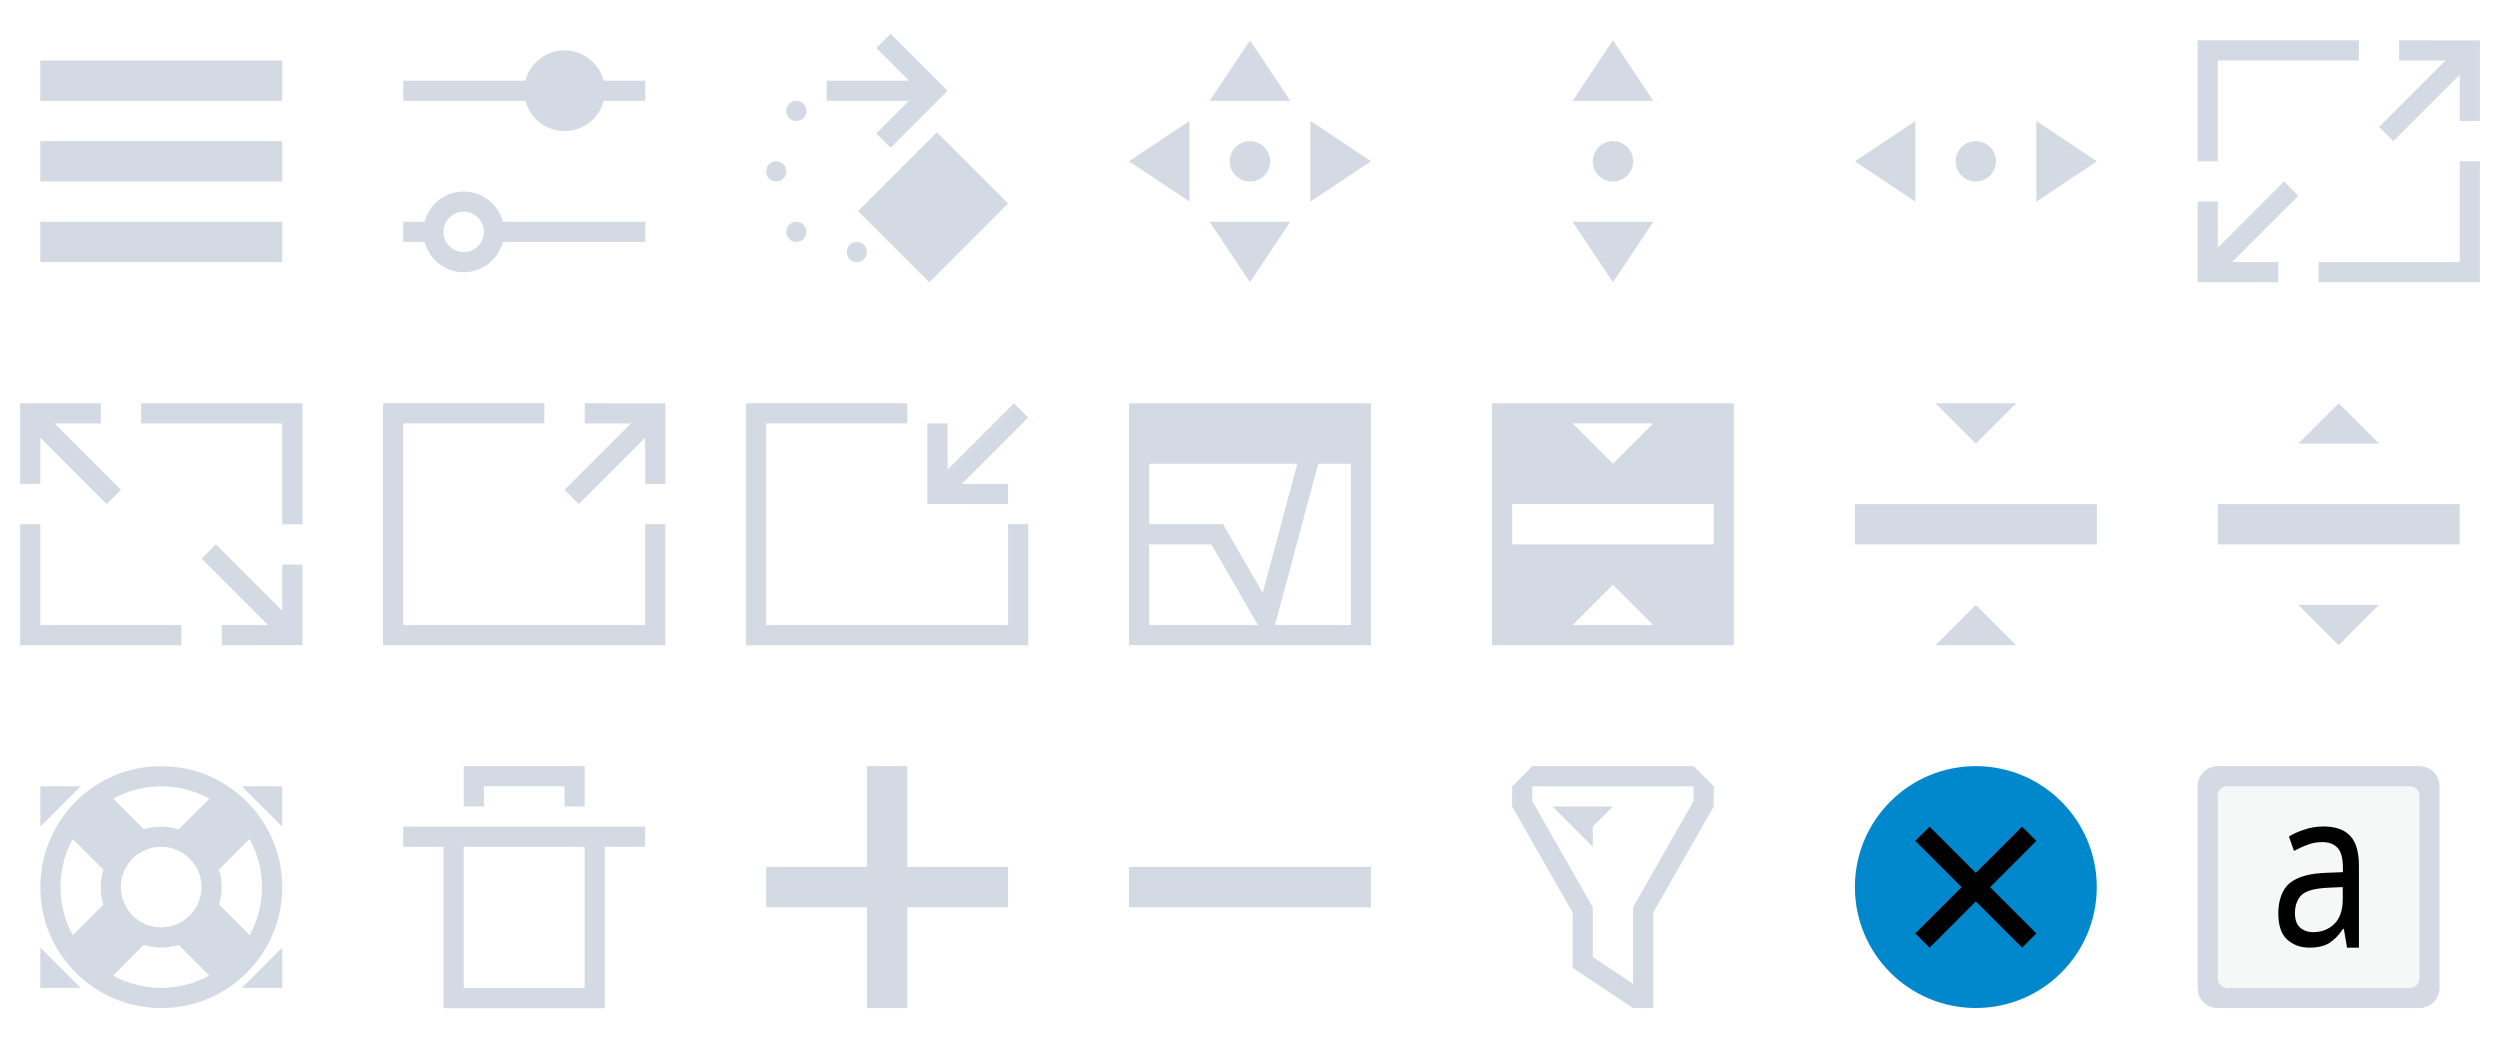
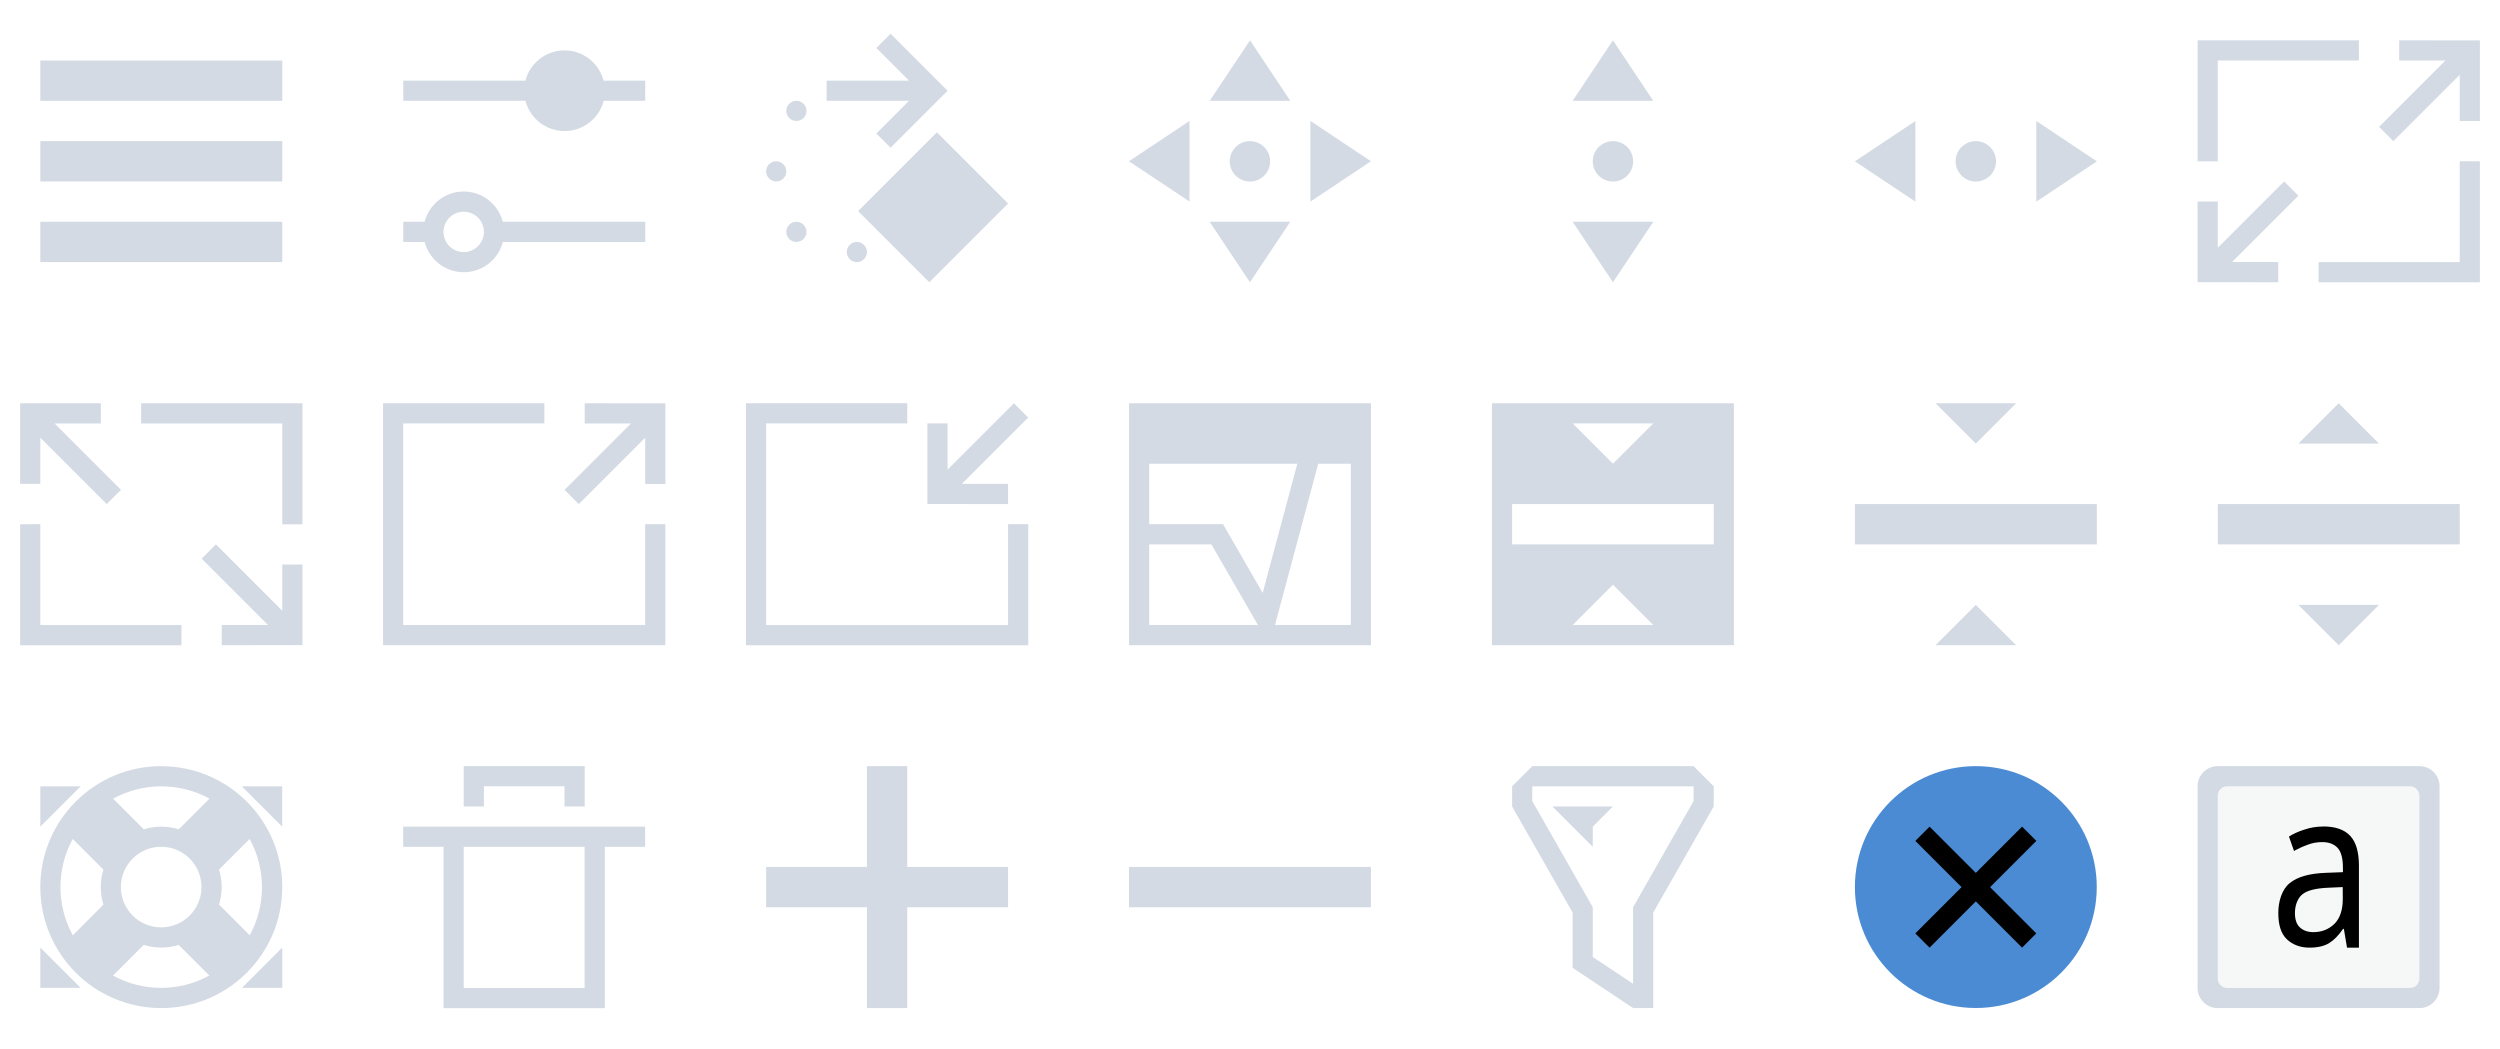
<svg xmlns="http://www.w3.org/2000/svg" width="124" height="52" viewBox="0 0 32.808 13.758" id="svg2" version="1.1">
  <defs id="defs4">
    <style type="text/css" id="current-color-scheme" />
  </defs>
  <g id="layer1" transform="translate(0.5291667,-249.3749)">
    <g id="menu">
      <rect y="249.375" x="-0.529" height="4.233" width="4.233" id="rect4152" style="opacity:1;fill:none;fill-opacity:1;stroke:none" />
      <rect style="opacity:1;fill:none;fill-opacity:1;stroke:none" id="rect4154" width="3.175" height="3.175" x="-1.0174132e-06" y="249.904" />
      <path id="rect4167" d="m 4.5328302e-8,250.169 v 0.529 H 3.175 v -0.529 z m 0,1.058 v 0.529 H 3.175 v -0.529 z m 0,1.058 v 0.529 H 3.175 v -0.529 z" style="opacity:1;fill:#d3dae3;fill-opacity:1;stroke:none;stroke-opacity:1" class="ColorScheme-Text" />
    </g>
    <g id="configure">
      <rect style="opacity:1;fill:none;fill-opacity:1;stroke:none" id="rect4156" width="4.233" height="4.233" x="4.233" y="249.375" />
      <rect y="249.904" x="4.763" height="3.175" width="3.175" id="rect4158" style="opacity:1;fill:none;fill-opacity:1;stroke:none" />
      <path id="path3096" d="m 6.879,250.036 c -0.247,0 -0.454,0.169 -0.513,0.397 H 4.763 v 0.265 h 1.604 c 0.059,0.228 0.266,0.397 0.513,0.397 0.247,0 0.454,-0.169 0.513,-0.397 H 7.938 V 250.433 H 7.392 c -0.059,-0.228 -0.266,-0.397 -0.513,-0.397 z m -1.323,1.852 c -0.247,0 -0.454,0.169 -0.513,0.397 H 4.763 v 0.265 h 0.281 c 0.059,0.228 0.266,0.397 0.513,0.397 0.247,0 0.454,-0.169 0.513,-0.397 h 0.017 0.529 1.323 v -0.265 H 6.615 6.085 6.069 c -0.059,-0.228 -0.266,-0.397 -0.513,-0.397 z m 0,0.265 c 0.146,0 0.265,0.118 0.265,0.265 0,0.146 -0.118,0.265 -0.265,0.265 -0.146,0 -0.265,-0.118 -0.265,-0.265 0,-0.146 0.118,-0.265 0.265,-0.265 z" style="display:inline;overflow:visible;visibility:visible;fill:#d3dae3;fill-opacity:1;fill-rule:nonzero;stroke:none;stroke-width:2.75;marker:none;enable-background:accumulate" class="ColorScheme-Text" />
    </g>
    <g id="rotate">
      <rect y="249.375" x="8.996" height="4.233" width="4.233" id="rect4176" style="opacity:1;fill:none;fill-opacity:1;stroke:none" />
      <rect style="opacity:1;fill:none;fill-opacity:1;stroke:none" id="rect4178" width="3.175" height="3.175" x="9.525" y="249.904" />
      <path style="text-decoration:none;text-decoration-line:none;display:inline;overflow:visible;visibility:visible;fill:#d3dae3;fill-opacity:1;fill-rule:nonzero;stroke:none;enable-background:accumulate" d="M 44.172,1.672 43.465,2.379 44.414,3.328 45.086,4 H 41 v 1 h 4.086 L 44.414,5.672 43.465,6.621 44.172,7.328 45.121,6.379 47,4.5 45.121,2.621 Z M 39.5,5 C 39.224,5 39,5.224 39,5.5 39,5.776 39.224,6 39.5,6 39.776,6 40,5.776 40,5.5 40,5.224 39.776,5 39.5,5 Z M 46.469,6.562 42.562,10.469 46.094,14 50,10.094 Z M 38.5,8 C 38.224,8 38,8.224 38,8.5 38,8.776 38.224,9 38.5,9 38.776,9 39,8.776 39,8.5 39,8.224 38.776,8 38.5,8 Z m 1,3 C 39.224,11 39,11.224 39,11.5 39,11.776 39.224,12 39.5,12 39.776,12 40,11.776 40,11.5 40,11.224 39.776,11 39.5,11 Z m 3,1 C 42.224,12 42,12.224 42,12.5 42,12.776 42.224,13 42.5,13 42.776,13 43,12.776 43,12.5 43,12.224 42.776,12 42.5,12 Z" transform="matrix(0.2645833,0,0,0.2645833,-0.5291677,249.3749)" id="rect4144-9" class="ColorScheme-Text" />
    </g>
    <g id="move">
      <rect style="opacity:1;fill:none;fill-opacity:1;stroke:none" id="rect4213" width="4.233" height="4.233" x="13.758" y="249.375" />
      <rect y="249.904" x="14.288" height="3.175" width="3.175" id="rect4215" style="opacity:1;fill:none;fill-opacity:1;stroke:none" />
      <path id="path4404" d="m 15.875,249.904 -0.529,0.794 h 1.058 z m -0.794,1.058 -0.794,0.529 0.794,0.529 z m 1.587,0 v 1.058 l 0.794,-0.529 z m -0.794,0.265 c -0.146,0 -0.265,0.118 -0.265,0.265 0,0.146 0.118,0.265 0.265,0.265 0.146,0 0.265,-0.118 0.265,-0.265 0,-0.146 -0.118,-0.265 -0.265,-0.265 z m -0.529,1.058 0.529,0.794 0.529,-0.794 z" style="fill:#d3dae3;fill-opacity:1;stroke:none" class="ColorScheme-Text" />
    </g>
    <g id="size-vertical">
      <rect y="249.375" x="18.521" height="4.233" width="4.233" id="rect4257" style="opacity:1;fill:none;fill-opacity:1;stroke:none" />
      <rect style="opacity:1;fill:none;fill-opacity:1;stroke:none" id="rect4259" width="3.175" height="3.175" x="19.05" y="249.904" />
      <path style="fill:#d3dae3;fill-opacity:1;stroke:none" d="m 20.638,249.904 -0.529,0.794 h 1.058 z m 0,1.323 c -0.146,0 -0.265,0.118 -0.265,0.265 0,0.146 0.118,0.265 0.265,0.265 0.146,0 0.265,-0.118 0.265,-0.265 0,-0.146 -0.118,-0.265 -0.265,-0.265 z m -0.529,1.058 0.529,0.794 0.529,-0.794 z" id="path4263" class="ColorScheme-Text" />
    </g>
    <g id="size-horizontal">
      <rect style="opacity:1;fill:none;fill-opacity:1;stroke:none" id="rect4265" width="4.233" height="4.233" x="23.283" y="249.375" />
      <rect y="249.904" x="23.812" height="3.175" width="3.175" id="rect4267" style="opacity:1;fill:none;fill-opacity:1;stroke:none" />
      <path id="path4269" d="m 26.988,251.492 -0.794,-0.529 v 1.058 z m -1.323,0 c 0,-0.146 -0.118,-0.265 -0.265,-0.265 -0.146,0 -0.265,0.118 -0.265,0.265 0,0.146 0.118,0.265 0.265,0.265 0.146,0 0.265,-0.118 0.265,-0.265 z m -1.058,-0.529 -0.794,0.529 0.794,0.529 z" style="fill:#d3dae3;fill-opacity:1;stroke:none" class="ColorScheme-Text" />
    </g>
    <g id="size-diagonal-tr2bl">
      <rect y="249.375" x="28.046" height="4.233" width="4.233" id="rect4271" style="opacity:1;fill:none;fill-opacity:1;stroke:none" />
      <rect style="opacity:1;fill:none;fill-opacity:1;stroke:none" id="rect4273" width="3.175" height="3.175" x="28.575" y="249.904" />
      <path id="rect3354" d="m 29.369,253.079 v -0.265 h -0.607 l 0.871,-0.871 -0.187,-0.187 -0.871,0.871 v -0.607 h -0.265 v 1.058 h 0.265 z" style="fill:#d3dae3;fill-opacity:1;stroke:none" class="ColorScheme-Text" />
      <path id="rect3378" transform="matrix(0.2645833,0,0,0.2645833,-0.5291666,249.375)" d="m 109,2 v 1 1 3 1 h 1 V 7 4 3 h 1 4 2 V 2 h -2 -4 -1 z m 13,6 v 1 3 1 h -2 -3 -2 v 1 h 2 3 2 1 V 12 9 8 Z" style="fill:#d3dae3;fill-opacity:1;stroke:none" class="ColorScheme-Text" />
      <path style="fill:#d3dae3;fill-opacity:1;stroke:none" d="m 30.956,249.904 v 0.265 h 0.607 L 30.692,251.04 30.879,251.227 31.75,250.356 v 0.607 h 0.265 v -1.058 H 31.75 Z" id="path4303" class="ColorScheme-Text" />
    </g>
    <g id="size-diagonal-tl2br">
      <rect style="opacity:1;fill:none;fill-opacity:1;stroke:none" id="rect4308" width="4.233" height="4.233" x="-0.529" y="254.137" />
      <rect y="254.667" x="8.4756147e-07" height="3.175" width="3.175" id="rect4310" style="opacity:1;fill:none;fill-opacity:1;stroke:none" />
      <path style="fill:#d3dae3;fill-opacity:1;stroke:none" d="m 2.381,257.842 v -0.265 h 0.607 l -0.871,-0.871 0.187,-0.187 0.871,0.871 v -0.607 h 0.265 v 1.058 h -0.265 z" id="path4312" class="ColorScheme-Text" />
      <path style="fill:#d3dae3;fill-opacity:1;stroke:none" d="m 3.44,254.667 v 0.265 0.265 0.794 0.265 h -0.265 v -0.265 -0.794 -0.265 H 2.91 1.852 1.323 v -0.265 h 0.529 1.058 0.265 z M -4e-7,256.254 v 0.265 0.794 0.265 h 0.529 0.794 0.529 v 0.265 H 1.323 0.529 -4e-7 -0.265 v -0.529 -0.794 -0.265 z" id="path4314" class="ColorScheme-Text" />
      <path id="path4316" d="m 0.794,254.667 v 0.265 h -0.607 l 0.871,0.871 -0.187,0.187 L 6e-7,255.118 v 0.607 h -0.265 v -1.058 H 6e-7 Z" style="fill:#d3dae3;fill-opacity:1;stroke:none" class="ColorScheme-Text" />
    </g>
    <g id="maximize">
      <rect y="254.137" x="4.233" height="4.233" width="4.233" id="rect4318" style="opacity:1;fill:none;fill-opacity:1;stroke:none" />
      <rect style="opacity:1;fill:none;fill-opacity:1;stroke:none" id="rect4320" width="3.175" height="3.175" x="4.763" y="254.667" />
      <path id="path4322" d="m 7.144,254.667 v 0.265 h 0.607 l -0.871,0.871 0.187,0.187 0.871,-0.871 v 0.607 h 0.265 v -1.058 h -0.265 z" style="fill:#d3dae3;fill-opacity:1;stroke:none" class="ColorScheme-Text" />
      <path id="path4324" transform="matrix(0.2645833,0,0,0.2645833,-0.5291677,249.375)" d="m 19,20 v 2 3 1 5 1 h 1 5 2 4 1 1 v -1 -1 -3 -1 h -1 v 1 3 1 h -1 -4 -2 -5 v -5 -1 -3 -1 h 2 3 2 v -1 h -2 -3 -2 z" style="fill:#d3dae3;fill-opacity:1;stroke:none" class="ColorScheme-Text" />
    </g>
    <g id="unmaximize">
      <rect style="opacity:1;fill:none;fill-opacity:1;stroke:none" id="rect4333" width="4.233" height="4.233" x="8.996" y="254.137" />
      <rect y="254.667" x="9.525" height="3.175" width="3.175" id="rect4335" style="opacity:1;fill:none;fill-opacity:1;stroke:none" />
      <path style="fill:#d3dae3;fill-opacity:1;stroke:none" d="M 12.7,255.99 V 255.725 h -0.607 l 0.871,-0.871 -0.187,-0.187 -0.871,0.871 v -0.607 h -0.265 v 1.058 h 0.265 z" id="path4337" class="ColorScheme-Text" />
      <path style="fill:#d3dae3;fill-opacity:1;stroke:none" d="m 9.26,254.667 v 0.529 0.794 0.265 1.323 0.265 h 0.265 1.323 0.529 1.058 0.265 0.265 v -0.265 -0.265 -0.794 -0.265 h -0.265 v 0.265 0.794 0.265 H 12.435 11.377 10.848 9.525 v -1.323 -0.265 -0.794 -0.265 h 0.529 0.794 0.529 v -0.265 h -0.529 -0.794 -0.529 z" id="path4339" class="ColorScheme-Text" />
    </g>
    <g id="status">
      <rect y="254.137" x="13.758" height="4.233" width="4.233" id="rect4341" style="opacity:1;fill:none;fill-opacity:1;stroke:none" />
      <rect style="opacity:1;fill:none;fill-opacity:1;stroke:none" id="rect4343" width="3.175" height="3.175" x="14.287" y="254.667" />
      <g id="layer1-70" transform="matrix(0.2645833,0,0,0.2645833,-97.82024,113.4344)">
        <path id="rect4083" transform="translate(367.7143,513.791)" d="m 56,20 v 3 3 1 5 H 57 60.971 68 V 31 21 20 H 63.148 57 Z m 1,3 h 7.346 L 62.629,29.408 60.662,26 H 60.369 57.506 57 Z m 8.383,0 H 67 v 8 H 63.238 Z M 57,27 h 3.084 l 2.309,4 H 57 Z" style="fill:#d3dae3;fill-opacity:1;stroke:none" class="ColorScheme-Text" />
      </g>
    </g>
    <g id="collapse">
      <rect y="254.137" x="23.283" height="4.233" width="4.233" id="rect4397" style="opacity:1;fill:none;fill-opacity:1;stroke:none" />
      <rect style="opacity:1;fill:none;fill-opacity:1;stroke:none" id="rect4399" width="3.175" height="3.175" x="23.813" y="254.667" />
      <path style="opacity:1;fill:#d3dae3;fill-opacity:1;stroke:none" d="m 24.871,254.667 0.529,0.529 0.529,-0.529 z m -1.058,1.323 v 0.529 h 3.175 v -0.529 z m 1.587,1.323 -0.529,0.529 h 1.058 z" id="path4401" class="ColorScheme-Text" />
    </g>
    <g id="return-to-source">
      <rect style="opacity:1;fill:none;fill-opacity:1;stroke:none" id="rect4380" width="4.233" height="4.233" x="18.521" y="254.137" />
      <rect y="254.667" x="19.05" height="3.175" width="3.175" id="rect4382" style="opacity:1;fill:none;fill-opacity:1;stroke:none" />
      <path id="rect4403" transform="matrix(0.2645833,0,0,0.2645833,-0.5291677,249.375)" d="M 74,20 V 32 H 86 V 20 Z m 4,1 h 4 l -2,2 z m -3,4 h 10 v 2 H 75 Z m 5,4 2,2 h -4 z" style="opacity:1;fill:#d3dae3;fill-opacity:1;stroke:none" class="ColorScheme-Text" />
    </g>
    <g id="restore">
      <rect style="opacity:1;fill:none;fill-opacity:1;stroke:none" id="rect4414" width="4.233" height="4.233" x="28.046" y="254.137" />
      <rect y="254.667" x="28.575" height="3.175" width="3.175" id="rect4416" style="opacity:1;fill:none;fill-opacity:1;stroke:none" />
      <path id="path4418" d="m 29.633,255.196 0.529,-0.529 0.529,0.529 z m -1.058,0.794 v 0.529 h 3.175 v -0.529 z m 1.587,1.852 -0.529,-0.529 h 1.058 z" style="opacity:1;fill:#d3dae3;fill-opacity:1;stroke:none" class="ColorScheme-Text" />
    </g>
    <g id="help">
      <rect y="258.9" x="-0.529" height="4.233" width="4.233" id="rect4420" style="opacity:1;fill:none;fill-opacity:1;stroke:none" />
      <rect style="opacity:1;fill:none;fill-opacity:1;stroke:none" id="rect4422" width="3.175" height="3.175" x="8.4756147e-07" y="259.429" />
      <path style="opacity:1;fill:#d3dae3;fill-opacity:1;stroke:none;stroke-opacity:1" d="M 1.588,259.429 A 1.587,1.588 0 0 0 9.929289e-7,261.017 1.587,1.588 0 0 0 1.588,262.604 a 1.587,1.588 0 0 0 1.587,-1.587 1.587,1.588 0 0 0 -1.587,-1.587 z M 9.929289e-7,259.694 v 0.529 L 0.529,259.694 Z m 1.587,0 a 1.323,1.323 0 0 1 0.633,0.161 l -0.403,0.403 a 0.794,0.794 0 0 0 -0.23,-0.035 0.794,0.794 0 0 0 -0.23,0.035 l -0.402,-0.402 a 1.323,1.323 0 0 1 0.631,-0.162 z m 1.058,0 0.529,0.529 v -0.529 z m -2.22,0.69 0.403,0.403 a 0.794,0.794 0 0 0 -0.035,0.23 0.794,0.794 0 0 0 0.035,0.23 l -0.402,0.402 a 1.323,1.323 0 0 1 -0.162,-0.631 1.323,1.323 0 0 1 0.161,-0.633 z m 2.322,10e-4 a 1.323,1.323 0 0 1 0.162,0.631 1.323,1.323 0 0 1 -0.161,0.633 l -0.403,-0.403 a 0.794,0.794 0 0 0 0.035,-0.23 0.794,0.794 0 0 0 -0.035,-0.23 l 0.402,-0.402 z m -1.161,0.102 a 0.529,0.529 0 0 1 0.529,0.529 0.529,0.529 0 0 1 -0.529,0.529 0.529,0.529 0 0 1 -0.529,-0.529 0.529,0.529 0 0 1 0.529,-0.529 z m -0.23,1.288 a 0.794,0.794 0 0 0 0.23,0.035 0.794,0.794 0 0 0 0.23,-0.035 l 0.402,0.402 a 1.323,1.323 0 0 1 -0.631,0.162 1.323,1.323 0 0 1 -0.633,-0.161 z M 9.929289e-7,261.81 v 0.529 H 0.529 Z m 3.175,0 -0.529,0.529 h 0.529 z" id="path59" class="ColorScheme-Text" />
    </g>
    <g id="delete">
      <rect style="opacity:1;fill:none;fill-opacity:1;stroke:none" id="rect4456" width="4.233" height="4.233" x="4.233" y="258.9" />
      <rect y="259.429" x="4.763" height="3.175" width="3.175" id="rect4458" style="opacity:1;fill:none;fill-opacity:1;stroke:none" />
      <path id="rect4455" d="m 5.556,259.429 v 0.529 h 0.265 v -0.265 h 1.058 v 0.265 h 0.265 v -0.529 H 6.879 5.821 Z m -0.794,0.794 v 0.265 h 0.529 v 1.852 0.265 h 2.117 v -0.265 -1.852 h 0.529 v -0.265 z m 0.794,0.265 h 1.587 v 1.852 h -1.587 z" style="opacity:1;fill:#d3dae3;fill-opacity:1;stroke:none;stroke-width:1;stroke-linecap:round;stroke-miterlimit:4;stroke-dasharray:none;stroke-opacity:1" />
    </g>
    <g id="add">
      <rect y="258.9" x="8.996" height="4.233" width="4.233" id="rect4488" style="opacity:1;fill:none;fill-opacity:1;stroke:none" />
      <rect style="opacity:1;fill:none;fill-opacity:1;stroke:none" id="rect4490" width="3.175" height="3.175" x="9.525" y="259.429" />
      <path style="opacity:1;fill:#d3dae3;fill-opacity:1;stroke:none" d="m 43,38 v 5 h -5 v 2 h 5 v 5 h 2 v -5 h 5 v -2 h -5 v -5 z" transform="matrix(0.2645833,0,0,0.2645833,-0.5291677,249.3749)" id="rect4498" class="ColorScheme-Text" />
    </g>
    <g id="remove">
      <rect style="opacity:1;fill:none;fill-opacity:1;stroke:none" id="rect4502" width="4.233" height="4.233" x="13.758" y="258.9" />
      <rect y="259.429" x="14.287" height="3.175" width="3.175" id="rect4504" style="opacity:1;fill:none;fill-opacity:1;stroke:none" />
      <rect y="-17.462" x="260.752" height="3.175" width="0.529" id="rect4508" style="opacity:1;fill:#d3dae3;fill-opacity:1;stroke:none" transform="rotate(90)" class="ColorScheme-Text" />
    </g>
    <g id="filter">
      <rect y="258.9" x="18.521" height="4.233" width="4.233" id="rect4527" style="opacity:1;fill:none;fill-opacity:1;stroke:none" />
      <rect style="opacity:1;fill:none;fill-opacity:1;stroke:none" id="rect4529" width="3.175" height="3.175" x="19.05" y="259.429" />
      <path id="path4545" transform="matrix(0.2645833,0,0,0.2645833,-0.5291677,249.375)" d="m 76,38 -1,1 v 1 l 3,5.26 V 48 48.002 l 3,1.996 v 0.002 h 1 V 49.461 45.26 L 85,40 v -1 l -1,-1 z m 0,1 h 8 v 0.734 l -3,5.264 v 0.002 1 2.795 L 79,47.465 V 45 44.998 l -3,-5.264 z m 1,1 2,2 v -1 l 1,-1 z" style="fill:#d3dae3;fill-opacity:1;fill-rule:evenodd;stroke:none;stroke-width:0.265px;stroke-linecap:butt;stroke-linejoin:miter;stroke-opacity:1" class="ColorScheme-Text" />
    </g>
    <g id="close">
      <rect y="258.9" x="23.283" height="4.233" width="4.233" id="rect4253" style="opacity:1;fill:none;fill-opacity:1;stroke:none" />
      <rect style="opacity:1;fill:none;fill-opacity:1;stroke:none" id="rect4255" width="3.175" height="3.175" x="23.813" y="259.429" />
      <circle r="1.058" cy="261.017" cx="25.4" id="path4139" style="opacity:1;fill:currentColor;fill-opacity:1;stroke:none" class="ColorScheme-Background" />
-       <path id="path4142" d="m 25.4,259.429 a 1.587,1.587 0 0 0 -1.587,1.587 1.587,1.587 0 0 0 1.587,1.587 1.587,1.587 0 0 0 1.587,-1.587 1.587,1.587 0 0 0 -1.587,-1.587 z m -0.607,0.794 0.607,0.607 0.607,-0.607 0.187,0.187 -0.607,0.607 0.607,0.607 -0.187,0.187 -0.607,-0.607 -0.607,0.607 -0.187,-0.187 0.607,-0.607 -0.607,-0.607 z" style="opacity:1;fill:#0087cc;fill-opacity:1;stroke:none" />
+       <path id="path4142" d="m 25.4,259.429 a 1.587,1.587 0 0 0 -1.587,1.587 1.587,1.587 0 0 0 1.587,1.587 1.587,1.587 0 0 0 1.587,-1.587 1.587,1.587 0 0 0 -1.587,-1.587 z m -0.607,0.794 0.607,0.607 0.607,-0.607 0.187,0.187 -0.607,0.607 0.607,0.607 -0.187,0.187 -0.607,-0.607 -0.607,0.607 -0.187,-0.187 0.607,-0.607 -0.607,-0.607 z" style="opacity:1;fill:#4b8bd4;fill-opacity:1;stroke:none" />
    </g>
    <g id="showbackground">
      <g id="g942">
        <rect class="ColorScheme-Background" ry="0.124" y="259.694" x="28.575" height="2.646" width="2.646" id="rect929" style="opacity:0.1;fill:#a1b4ba;fill-opacity:1" />
        <rect y="258.9" x="27.859" height="4.233" width="4.233" id="rect908" style="opacity:1;fill:none;fill-opacity:1;stroke:none" />
        <path class="ColorScheme-Text" style="opacity:1;fill:#d3dae3;fill-opacity:1" d="m 110,38 c -0.554,0 -1,0.446 -1,1 v 10 c 0,0.554 0.446,1 1,1 h 10 c 0.554,0 1,-0.446 1,-1 V 39 c 0,-0.554 -0.446,-1 -1,-1 z m 0.469,1 h 9.062 C 119.791,39 120,39.21 120,39.471 V 48.531 C 120,48.791 119.791,49 119.531,49 h -9.062 C 110.209,49 110,48.791 110,48.531 V 39.471 C 110,39.21 110.209,39 110.469,39 Z" transform="matrix(0.2645833,0,0,0.2645833,-0.5291667,249.3749)" id="rect910" />
        <g aria-label="a" transform="scale(0.9248781,1.081224)" id="text927">
          <path class="ColorScheme-Text" d="m 32.391,240.672 c 0.173,0 0.301,0.038 0.384,0.114 0.083,0.076 0.124,0.197 0.124,0.363 v 0.994 H 32.73 l -0.045,-0.228 h -0.011 c -0.062,0.078 -0.127,0.135 -0.196,0.172 -0.069,0.037 -0.162,0.056 -0.281,0.056 -0.129,0 -0.236,-0.034 -0.32,-0.101 -0.085,-0.069 -0.122,-0.176 -0.122,-0.32 0,-0.141 0.051,-0.286 0.162,-0.362 0.111,-0.078 0.283,-0.118 0.514,-0.125 l 0.241,-0.008 v -0.05 c 0,-0.118 -0.026,-0.2 -0.077,-0.246 -0.051,-0.046 -0.124,-0.069 -0.217,-0.069 -0.074,0 -0.145,0.011 -0.212,0.034 -0.067,0.021 -0.13,0.046 -0.188,0.074 l -0.072,-0.175 c 0.062,-0.034 0.135,-0.062 0.22,-0.085 0.085,-0.025 0.173,-0.037 0.265,-0.037 z m 0.278,0.736 -0.209,0.008 c -0.177,0.007 -0.299,0.033 -0.368,0.083 -0.067,0.05 -0.101,0.135 -0.101,0.225 0,0.08 0.024,0.138 0.072,0.175 0.049,0.037 0.112,0.056 0.188,0.056 0.118,0 0.217,-0.033 0.297,-0.098 0.081,-0.067 0.122,-0.17 0.122,-0.307 z" style="fill:#000000;fill-opacity:1" id="path934" />
        </g>
      </g>
    </g>
  </g>
</svg>
